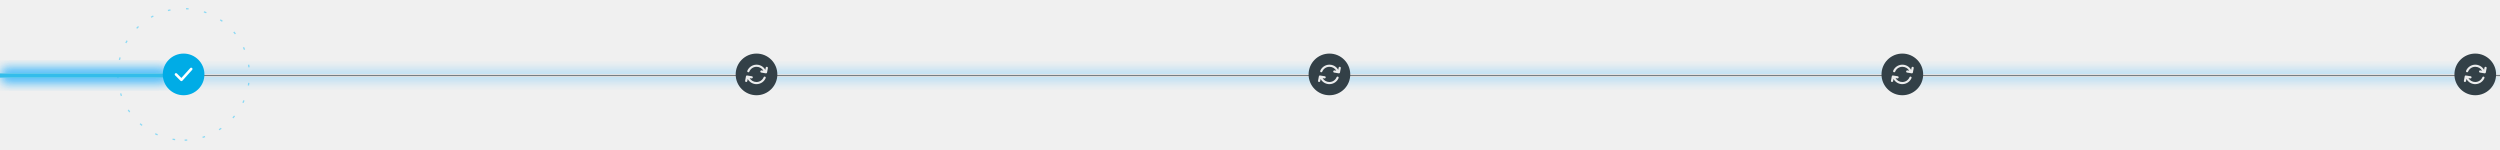
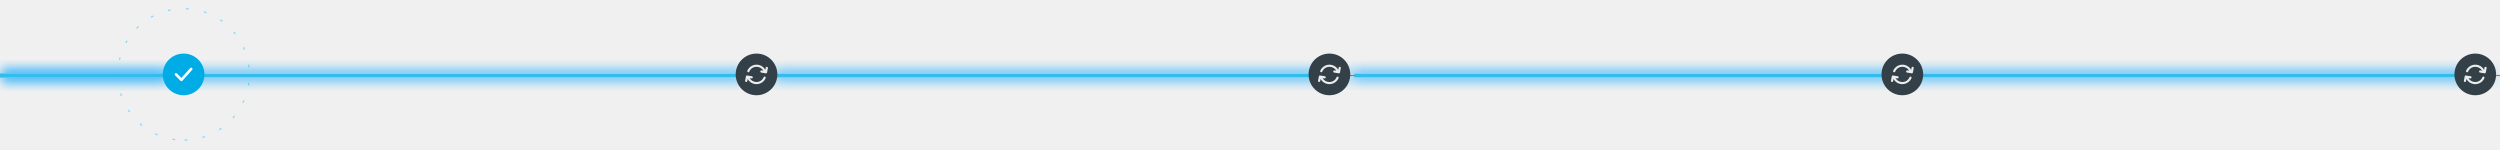
<svg xmlns="http://www.w3.org/2000/svg" viewBox="0 0 1920 115" fill="none">
  <circle cx="141.001" cy="57.147" r="50.5" transform="rotate(97.4043 141.001 57.1469)" stroke="#8AD9F4" stroke-dasharray="2 12" />
  <g filter="url(#filter0_d_1261_1133)">
    <path d="M-32 58H396.84H849.373H1317.31H1816.63H2143" stroke="#767F84" />
  </g>
  <g filter="url(#filter1_d_1261_1133)">
    <path d="M-400 58L-295.698 58L-185.634 58L-71.824 58L49.621 58L129 58" stroke="#33BDEB" stroke-width="3" />
  </g>
  <g filter="url(#filter1_d_1261_1133)">
    <path d="M-400 58L-295.698 58L-185.634 58L-71.824 58L49.621 58L129 58" stroke="#33BDEB" stroke-width="3" />
+   </g>
+   <g filter="url(#filter2_d_1261_1133)">
+     <path d="M146 58H229.796H318.222H409.657H507.227H571" stroke="#33BDEB" stroke-width="3" />
+   </g>
+   <g filter="url(#filter3_d_1261_1133)">
+     <path d="M596 58H679.796H768.222H859.657H957.227H1021" stroke="#33BDEB" stroke-width="3" />
+   </g>
+   <g filter="url(#filter4_d_1261_1133)">
+     <path d="M1040 58H1123.8H1212.22H1303.66H1401.23H1465" stroke="#33BDEB" stroke-width="3" />
+   </g>
+   <g filter="url(#filter5_d_1261_1133)">
+     <path d="M1940 58H1823.8H1812.22H1803.66H801.23H1965" stroke="#33BDEB" stroke-width="3" />
  </g>
  <rect x="125" y="41.147" width="32" height="32" rx="16" fill="#00ACE6" />
  <path d="M135.167 57.147L139.333 61.314L146.833 52.98" stroke="white" stroke-width="2" stroke-linecap="round" stroke-linejoin="round" />
  <rect x="565" y="41.147" width="32" height="32" rx="16" fill="#334047" />
  <path d="M589.055 55.787C589.083 55.738 589.103 55.684 589.114 55.629L589.739 52.295C589.778 52.074 589.729 51.846 589.601 51.662C589.472 51.478 589.276 51.352 589.055 51.312C588.834 51.272 588.606 51.322 588.422 51.45C588.238 51.578 588.112 51.774 588.072 51.995L587.764 53.662C587.07 52.395 586.033 51.35 584.773 50.645C583.512 49.941 582.078 49.606 580.636 49.679C579.193 49.752 577.801 50.23 576.618 51.058C575.435 51.887 574.509 53.032 573.947 54.362C573.864 54.566 573.866 54.795 573.952 54.998C574.038 55.201 574.201 55.362 574.405 55.445C574.507 55.487 574.616 55.509 574.726 55.509C574.836 55.508 574.945 55.486 575.047 55.444C575.148 55.401 575.24 55.339 575.317 55.26C575.395 55.182 575.456 55.089 575.497 54.987C575.946 53.884 576.717 52.943 577.711 52.287C578.705 51.631 579.873 51.291 581.064 51.312C582.116 51.307 583.152 51.58 584.065 52.104C584.978 52.628 585.736 53.384 586.264 54.295L584.889 54.07C584.779 54.053 584.667 54.057 584.559 54.083C584.452 54.108 584.35 54.155 584.26 54.22C584.17 54.285 584.094 54.367 584.036 54.462C583.978 54.556 583.939 54.661 583.922 54.77C583.904 54.88 583.909 54.992 583.934 55.099C583.96 55.207 584.007 55.309 584.072 55.399C584.137 55.488 584.219 55.564 584.313 55.623C584.408 55.681 584.512 55.719 584.622 55.737L588.164 56.329H588.297C588.394 56.33 588.49 56.313 588.58 56.279C588.611 56.267 588.639 56.25 588.664 56.229C588.723 56.206 588.779 56.175 588.83 56.137L588.897 56.054C588.94 56.013 588.979 55.968 589.014 55.92C589.034 55.878 589.048 55.833 589.055 55.787Z" fill="#EBECED" />
  <path d="M587.572 58.87C587.47 58.828 587.36 58.807 587.25 58.808C587.139 58.809 587.03 58.832 586.928 58.875C586.827 58.919 586.735 58.982 586.658 59.061C586.581 59.14 586.521 59.234 586.48 59.337C586.028 60.428 585.259 61.358 584.273 62.008C583.286 62.657 582.128 62.995 580.947 62.979C579.894 62.983 578.859 62.71 577.946 62.186C577.032 61.662 576.274 60.907 575.747 59.995L577.122 60.22H577.255C577.476 60.238 577.695 60.167 577.864 60.023C578.033 59.88 578.138 59.675 578.155 59.454C578.173 59.233 578.102 59.014 577.958 58.845C577.814 58.676 577.61 58.571 577.389 58.554L573.847 57.979C573.756 57.962 573.663 57.962 573.572 57.979H573.505C573.411 58.004 573.321 58.043 573.239 58.095C573.182 58.139 573.132 58.189 573.089 58.245L573.014 58.329C572.988 58.379 572.968 58.432 572.955 58.487C572.926 58.529 572.906 58.578 572.897 58.629L572.272 61.962C572.245 62.073 572.241 62.188 572.261 62.3C572.28 62.412 572.323 62.519 572.385 62.615C572.447 62.71 572.529 62.791 572.624 62.854C572.719 62.917 572.826 62.959 572.939 62.979H573.089C573.286 62.982 573.478 62.915 573.631 62.79C573.783 62.665 573.886 62.489 573.922 62.295L574.23 60.629C574.923 61.896 575.959 62.942 577.219 63.647C578.48 64.352 579.913 64.688 581.355 64.616C582.798 64.543 584.191 64.066 585.374 63.239C586.558 62.411 587.484 61.267 588.047 59.937C588.123 59.732 588.116 59.506 588.027 59.306C587.939 59.107 587.775 58.95 587.572 58.87Z" fill="#EBECED" />
  <rect x="1005" y="41.147" width="32" height="32" rx="16" fill="#334047" />
  <path d="M1029.06 55.787C1029.08 55.738 1029.1 55.684 1029.11 55.629L1029.74 52.295C1029.78 52.074 1029.73 51.846 1029.6 51.662C1029.47 51.478 1029.28 51.352 1029.06 51.312C1028.83 51.272 1028.61 51.322 1028.42 51.45C1028.24 51.578 1028.11 51.774 1028.07 51.995L1027.76 53.662C1027.07 52.395 1026.03 51.35 1024.77 50.645C1023.51 49.941 1022.08 49.606 1020.64 49.679C1019.19 49.752 1017.8 50.23 1016.62 51.058C1015.43 51.887 1014.51 53.032 1013.95 54.362C1013.86 54.566 1013.87 54.795 1013.95 54.998C1014.04 55.201 1014.2 55.362 1014.41 55.445C1014.51 55.487 1014.62 55.509 1014.73 55.509C1014.84 55.508 1014.95 55.486 1015.05 55.444C1015.15 55.401 1015.24 55.339 1015.32 55.26C1015.39 55.182 1015.46 55.089 1015.5 54.987C1015.95 53.884 1016.72 52.943 1017.71 52.287C1018.7 51.631 1019.87 51.291 1021.06 51.312C1022.12 51.307 1023.15 51.58 1024.06 52.104C1024.98 52.628 1025.74 53.384 1026.26 54.295L1024.89 54.07C1024.78 54.053 1024.67 54.057 1024.56 54.083C1024.45 54.108 1024.35 54.155 1024.26 54.22C1024.17 54.285 1024.09 54.367 1024.04 54.462C1023.98 54.556 1023.94 54.661 1023.92 54.77C1023.9 54.88 1023.91 54.992 1023.93 55.099C1023.96 55.207 1024.01 55.309 1024.07 55.399C1024.14 55.488 1024.22 55.564 1024.31 55.623C1024.41 55.681 1024.51 55.719 1024.62 55.737L1028.16 56.329H1028.3C1028.39 56.33 1028.49 56.313 1028.58 56.279C1028.61 56.267 1028.64 56.25 1028.66 56.229C1028.72 56.206 1028.78 56.175 1028.83 56.137L1028.9 56.054C1028.94 56.013 1028.98 55.968 1029.01 55.92C1029.03 55.878 1029.05 55.833 1029.06 55.787Z" fill="#EBECED" />
  <path d="M1027.57 58.87C1027.47 58.828 1027.36 58.807 1027.25 58.808C1027.14 58.809 1027.03 58.832 1026.93 58.875C1026.83 58.919 1026.73 58.982 1026.66 59.061C1026.58 59.14 1026.52 59.234 1026.48 59.337C1026.03 60.428 1025.26 61.358 1024.27 62.008C1023.29 62.657 1022.13 62.995 1020.95 62.979C1019.89 62.983 1018.86 62.71 1017.95 62.186C1017.03 61.662 1016.27 60.907 1015.75 59.995L1017.12 60.22H1017.26C1017.48 60.238 1017.7 60.167 1017.86 60.023C1018.03 59.88 1018.14 59.675 1018.16 59.454C1018.17 59.233 1018.1 59.014 1017.96 58.845C1017.81 58.676 1017.61 58.571 1017.39 58.554L1013.85 57.979C1013.76 57.962 1013.66 57.962 1013.57 57.979H1013.51C1013.41 58.004 1013.32 58.043 1013.24 58.095C1013.18 58.139 1013.13 58.189 1013.09 58.245L1013.01 58.329C1012.99 58.379 1012.97 58.432 1012.96 58.487C1012.93 58.529 1012.91 58.578 1012.9 58.629L1012.27 61.962C1012.25 62.073 1012.24 62.188 1012.26 62.3C1012.28 62.412 1012.32 62.519 1012.38 62.615C1012.45 62.71 1012.53 62.791 1012.62 62.854C1012.72 62.917 1012.83 62.959 1012.94 62.979H1013.09C1013.29 62.982 1013.48 62.915 1013.63 62.79C1013.78 62.665 1013.89 62.489 1013.92 62.295L1014.23 60.629C1014.92 61.896 1015.96 62.942 1017.22 63.647C1018.48 64.352 1019.91 64.688 1021.36 64.616C1022.8 64.543 1024.19 64.066 1025.37 63.239C1026.56 62.411 1027.48 61.267 1028.05 59.937C1028.12 59.732 1028.12 59.506 1028.03 59.306C1027.94 59.107 1027.77 58.95 1027.57 58.87Z" fill="#EBECED" />
  <rect x="1445" y="41.147" width="32" height="32" rx="16" fill="#334047" />
  <path d="M1469.06 55.787C1469.08 55.738 1469.1 55.684 1469.11 55.629L1469.74 52.295C1469.78 52.074 1469.73 51.846 1469.6 51.662C1469.47 51.478 1469.28 51.352 1469.06 51.312C1468.83 51.272 1468.61 51.322 1468.42 51.45C1468.24 51.578 1468.11 51.774 1468.07 51.995L1467.76 53.662C1467.07 52.395 1466.03 51.35 1464.77 50.645C1463.51 49.941 1462.08 49.606 1460.64 49.679C1459.19 49.752 1457.8 50.23 1456.62 51.058C1455.43 51.887 1454.51 53.032 1453.95 54.362C1453.86 54.566 1453.87 54.795 1453.95 54.998C1454.04 55.201 1454.2 55.362 1454.41 55.445C1454.51 55.487 1454.62 55.509 1454.73 55.509C1454.84 55.508 1454.95 55.486 1455.05 55.444C1455.15 55.401 1455.24 55.339 1455.32 55.26C1455.39 55.182 1455.46 55.089 1455.5 54.987C1455.95 53.884 1456.72 52.943 1457.71 52.287C1458.7 51.631 1459.87 51.291 1461.06 51.312C1462.12 51.307 1463.15 51.58 1464.06 52.104C1464.98 52.628 1465.74 53.384 1466.26 54.295L1464.89 54.07C1464.78 54.053 1464.67 54.057 1464.56 54.083C1464.45 54.108 1464.35 54.155 1464.26 54.22C1464.17 54.285 1464.09 54.367 1464.04 54.462C1463.98 54.556 1463.94 54.661 1463.92 54.77C1463.9 54.88 1463.91 54.992 1463.93 55.099C1463.96 55.207 1464.01 55.309 1464.07 55.399C1464.14 55.488 1464.22 55.564 1464.31 55.623C1464.41 55.681 1464.51 55.719 1464.62 55.737L1468.16 56.329H1468.3C1468.39 56.33 1468.49 56.313 1468.58 56.279C1468.61 56.267 1468.64 56.25 1468.66 56.229C1468.72 56.206 1468.78 56.175 1468.83 56.137L1468.9 56.054C1468.94 56.013 1468.98 55.968 1469.01 55.92C1469.03 55.878 1469.05 55.833 1469.06 55.787Z" fill="#EBECED" />
  <path d="M1467.57 58.87C1467.47 58.828 1467.36 58.807 1467.25 58.808C1467.14 58.809 1467.03 58.832 1466.93 58.875C1466.83 58.919 1466.73 58.982 1466.66 59.061C1466.58 59.14 1466.52 59.234 1466.48 59.337C1466.03 60.428 1465.26 61.358 1464.27 62.008C1463.29 62.657 1462.13 62.995 1460.95 62.979C1459.89 62.983 1458.86 62.71 1457.95 62.186C1457.03 61.662 1456.27 60.907 1455.75 59.995L1457.12 60.22H1457.26C1457.48 60.238 1457.7 60.167 1457.86 60.023C1458.03 59.88 1458.14 59.675 1458.16 59.454C1458.17 59.233 1458.1 59.014 1457.96 58.845C1457.81 58.676 1457.61 58.571 1457.39 58.554L1453.85 57.979C1453.76 57.962 1453.66 57.962 1453.57 57.979H1453.51C1453.41 58.004 1453.32 58.043 1453.24 58.095C1453.18 58.139 1453.13 58.189 1453.09 58.245L1453.01 58.329C1452.99 58.379 1452.97 58.432 1452.96 58.487C1452.93 58.529 1452.91 58.578 1452.9 58.629L1452.27 61.962C1452.25 62.073 1452.24 62.188 1452.26 62.3C1452.28 62.412 1452.32 62.519 1452.38 62.615C1452.45 62.71 1452.53 62.791 1452.62 62.854C1452.72 62.917 1452.83 62.959 1452.94 62.979H1453.09C1453.29 62.982 1453.48 62.915 1453.63 62.79C1453.78 62.665 1453.89 62.489 1453.92 62.295L1454.23 60.629C1454.92 61.896 1455.96 62.942 1457.22 63.647C1458.48 64.352 1459.91 64.688 1461.36 64.616C1462.8 64.543 1464.19 64.066 1465.37 63.239C1466.56 62.411 1467.48 61.267 1468.05 59.937C1468.12 59.732 1468.12 59.506 1468.03 59.306C1467.94 59.107 1467.77 58.95 1467.57 58.87Z" fill="#EBECED" />
  <rect x="1885" y="41.147" width="32" height="32" rx="16" fill="#334047" />
  <path d="M1909.05 55.787C1909.08 55.738 1909.1 55.684 1909.11 55.629L1909.74 52.295C1909.78 52.074 1909.73 51.846 1909.6 51.662C1909.47 51.478 1909.28 51.352 1909.05 51.312C1908.83 51.272 1908.61 51.322 1908.42 51.45C1908.24 51.578 1908.11 51.774 1908.07 51.995L1907.76 53.662C1907.07 52.395 1906.03 51.35 1904.77 50.645C1903.51 49.941 1902.08 49.606 1900.64 49.679C1899.19 49.752 1897.8 50.23 1896.62 51.058C1895.43 51.887 1894.51 53.032 1893.95 54.362C1893.86 54.566 1893.87 54.795 1893.95 54.998C1894.04 55.201 1894.2 55.362 1894.4 55.445C1894.51 55.487 1894.62 55.509 1894.73 55.509C1894.84 55.508 1894.94 55.486 1895.05 55.444C1895.15 55.401 1895.24 55.339 1895.32 55.26C1895.39 55.182 1895.46 55.089 1895.5 54.987C1895.95 53.884 1896.72 52.943 1897.71 52.287C1898.7 51.631 1899.87 51.291 1901.06 51.312C1902.12 51.307 1903.15 51.58 1904.06 52.104C1904.98 52.628 1905.74 53.384 1906.26 54.295L1904.89 54.07C1904.78 54.053 1904.67 54.057 1904.56 54.083C1904.45 54.108 1904.35 54.155 1904.26 54.22C1904.17 54.285 1904.09 54.367 1904.04 54.462C1903.98 54.556 1903.94 54.661 1903.92 54.77C1903.9 54.88 1903.91 54.992 1903.93 55.099C1903.96 55.207 1904.01 55.309 1904.07 55.399C1904.14 55.488 1904.22 55.564 1904.31 55.623C1904.41 55.681 1904.51 55.719 1904.62 55.737L1908.16 56.329H1908.3C1908.39 56.33 1908.49 56.313 1908.58 56.279C1908.61 56.267 1908.64 56.25 1908.66 56.229C1908.72 56.206 1908.78 56.175 1908.83 56.137L1908.9 56.054C1908.94 56.013 1908.98 55.968 1909.01 55.92C1909.03 55.878 1909.05 55.833 1909.05 55.787Z" fill="#EBECED" />
  <path d="M1907.57 58.87C1907.47 58.828 1907.36 58.807 1907.25 58.808C1907.14 58.809 1907.03 58.832 1906.93 58.875C1906.83 58.919 1906.73 58.982 1906.66 59.061C1906.58 59.14 1906.52 59.234 1906.48 59.337C1906.03 60.428 1905.26 61.358 1904.27 62.008C1903.29 62.657 1902.13 62.995 1900.95 62.979C1899.89 62.983 1898.86 62.71 1897.95 62.186C1897.03 61.662 1896.27 60.907 1895.75 59.995L1897.12 60.22H1897.25C1897.48 60.238 1897.69 60.167 1897.86 60.023C1898.03 59.88 1898.14 59.675 1898.15 59.454C1898.17 59.233 1898.1 59.014 1897.96 58.845C1897.81 58.676 1897.61 58.571 1897.39 58.554L1893.85 57.979C1893.76 57.962 1893.66 57.962 1893.57 57.979H1893.5C1893.41 58.004 1893.32 58.043 1893.24 58.095C1893.18 58.139 1893.13 58.189 1893.09 58.245L1893.01 58.329C1892.99 58.379 1892.97 58.432 1892.95 58.487C1892.93 58.529 1892.91 58.578 1892.9 58.629L1892.27 61.962C1892.24 62.073 1892.24 62.188 1892.26 62.3C1892.28 62.412 1892.32 62.519 1892.38 62.615C1892.45 62.71 1892.53 62.791 1892.62 62.854C1892.72 62.917 1892.83 62.959 1892.94 62.979H1893.09C1893.29 62.982 1893.48 62.915 1893.63 62.79C1893.78 62.665 1893.89 62.489 1893.92 62.295L1894.23 60.629C1894.92 61.896 1895.96 62.942 1897.22 63.647C1898.48 64.352 1899.91 64.688 1901.36 64.616C1902.8 64.543 1904.19 64.066 1905.37 63.239C1906.56 62.411 1907.48 61.267 1908.05 59.937C1908.12 59.732 1908.12 59.506 1908.03 59.306C1907.94 59.107 1907.77 58.95 1907.57 58.87Z" fill="#EBECED" />
  <defs>
    <filter id="filter0_d_1261_1133" x="-42" y="47.5" width="2195" height="21" filterUnits="userSpaceOnUse" color-interpolation-filters="sRGB">
      <feFlood flood-opacity="0" result="BackgroundImageFix" />
      <feColorMatrix in="SourceAlpha" type="matrix" values="0 0 0 0 0 0 0 0 0 0 0 0 0 0 0 0 0 0 127 0" result="hardAlpha" />
      <feOffset />
      <feGaussianBlur stdDeviation="5" />
      <feComposite in2="hardAlpha" operator="out" />
      <feColorMatrix type="matrix" values="0 0 0 0 0 0 0 0 0 0.64 0 0 0 0 1 0 0 0 1 0" />
      <feBlend mode="normal" in2="BackgroundImageFix" result="effect1_dropShadow_1261_1133" />
      <feBlend mode="normal" in="SourceGraphic" in2="effect1_dropShadow_1261_1133" result="shape" />
    </filter>
    <filter id="filter1_d_1261_1133" x="-410" y="46.5" width="549" height="23" filterUnits="userSpaceOnUse" color-interpolation-filters="sRGB">
      <feFlood flood-opacity="0" result="BackgroundImageFix" />
      <feColorMatrix in="SourceAlpha" type="matrix" values="0 0 0 0 0 0 0 0 0 0 0 0 0 0 0 0 0 0 127 0" result="hardAlpha" />
      <feOffset />
      <feGaussianBlur stdDeviation="5" />
      <feComposite in2="hardAlpha" operator="out" />
      <feColorMatrix type="matrix" values="0 0 0 0 0 0 0 0 0 0.64 0 0 0 0 1 0 0 0 1 0" />
      <feBlend mode="normal" in2="BackgroundImageFix" result="effect1_dropShadow_1261_1133" />
      <feBlend mode="normal" in="SourceGraphic" in2="effect1_dropShadow_1261_1133" result="shape" />
    </filter>
    <filter id="filter2_d_1261_1133" x="136" y="46.5" width="445" height="23" filterUnits="userSpaceOnUse" color-interpolation-filters="sRGB">
      <feFlood flood-opacity="0" result="BackgroundImageFix" />
      <feColorMatrix in="SourceAlpha" type="matrix" values="0 0 0 0 0 0 0 0 0 0 0 0 0 0 0 0 0 0 127 0" result="hardAlpha" />
      <feOffset />
      <feGaussianBlur stdDeviation="5" />
      <feComposite in2="hardAlpha" operator="out" />
      <feColorMatrix type="matrix" values="0 0 0 0 0 0 0 0 0 0.64 0 0 0 0 1 0 0 0 1 0" />
      <feBlend mode="normal" in2="BackgroundImageFix" result="effect1_dropShadow_1261_1133" />
      <feBlend mode="normal" in="SourceGraphic" in2="effect1_dropShadow_1261_1133" result="shape" />
    </filter>
    <filter id="filter3_d_1261_1133" x="586" y="46.5" width="445" height="23" filterUnits="userSpaceOnUse" color-interpolation-filters="sRGB">
      <feFlood flood-opacity="0" result="BackgroundImageFix" />
      <feColorMatrix in="SourceAlpha" type="matrix" values="0 0 0 0 0 0 0 0 0 0 0 0 0 0 0 0 0 0 127 0" result="hardAlpha" />
      <feOffset />
      <feGaussianBlur stdDeviation="5" />
      <feComposite in2="hardAlpha" operator="out" />
      <feColorMatrix type="matrix" values="0 0 0 0 0 0 0 0 0 0.64 0 0 0 0 1 0 0 0 1 0" />
      <feBlend mode="normal" in2="BackgroundImageFix" result="effect1_dropShadow_1261_1133" />
      <feBlend mode="normal" in="SourceGraphic" in2="effect1_dropShadow_1261_1133" result="shape" />
    </filter>
    <filter id="filter4_d_1261_1133" x="1030" y="46.5" width="445" height="23" filterUnits="userSpaceOnUse" color-interpolation-filters="sRGB">
      <feFlood flood-opacity="0" result="BackgroundImageFix" />
      <feColorMatrix in="SourceAlpha" type="matrix" values="0 0 0 0 0 0 0 0 0 0 0 0 0 0 0 0 0 0 127 0" result="hardAlpha" />
      <feOffset />
      <feGaussianBlur stdDeviation="5" />
      <feComposite in2="hardAlpha" operator="out" />
      <feColorMatrix type="matrix" values="0 0 0 0 0 0 0 0 0 0.64 0 0 0 0 1 0 0 0 1 0" />
      <feBlend mode="normal" in2="BackgroundImageFix" result="effect1_dropShadow_1261_1133" />
      <feBlend mode="normal" in="SourceGraphic" in2="effect1_dropShadow_1261_1133" result="shape" />
    </filter>
+     <filter id="filter5_d_1261_1133" x="1460" y="46.5" width="445" height="23" filterUnits="userSpaceOnUse" color-interpolation-filters="sRGB">
+       <feFlood flood-opacity="0" result="BackgroundImageFix" />
+       <feColorMatrix in="SourceAlpha" type="matrix" values="0 0 0 0 0 0 0 0 0 0 0 0 0 0 0 0 0 0 127 0" result="hardAlpha" />
+       <feOffset />
+       <feGaussianBlur stdDeviation="5" />
+       <feComposite in2="hardAlpha" operator="out" />
+       <feColorMatrix type="matrix" values="0 0 0 0 0 0 0 0 0 0.64 0 0 0 0 1 0 0 0 1 0" />
+       <feBlend mode="normal" in2="BackgroundImageFix" result="effect1_dropShadow_1261_1133" />
+       <feBlend mode="normal" in="SourceGraphic" in2="effect1_dropShadow_1261_1133" result="shape" />
+     </filter>
  </defs>
</svg>
